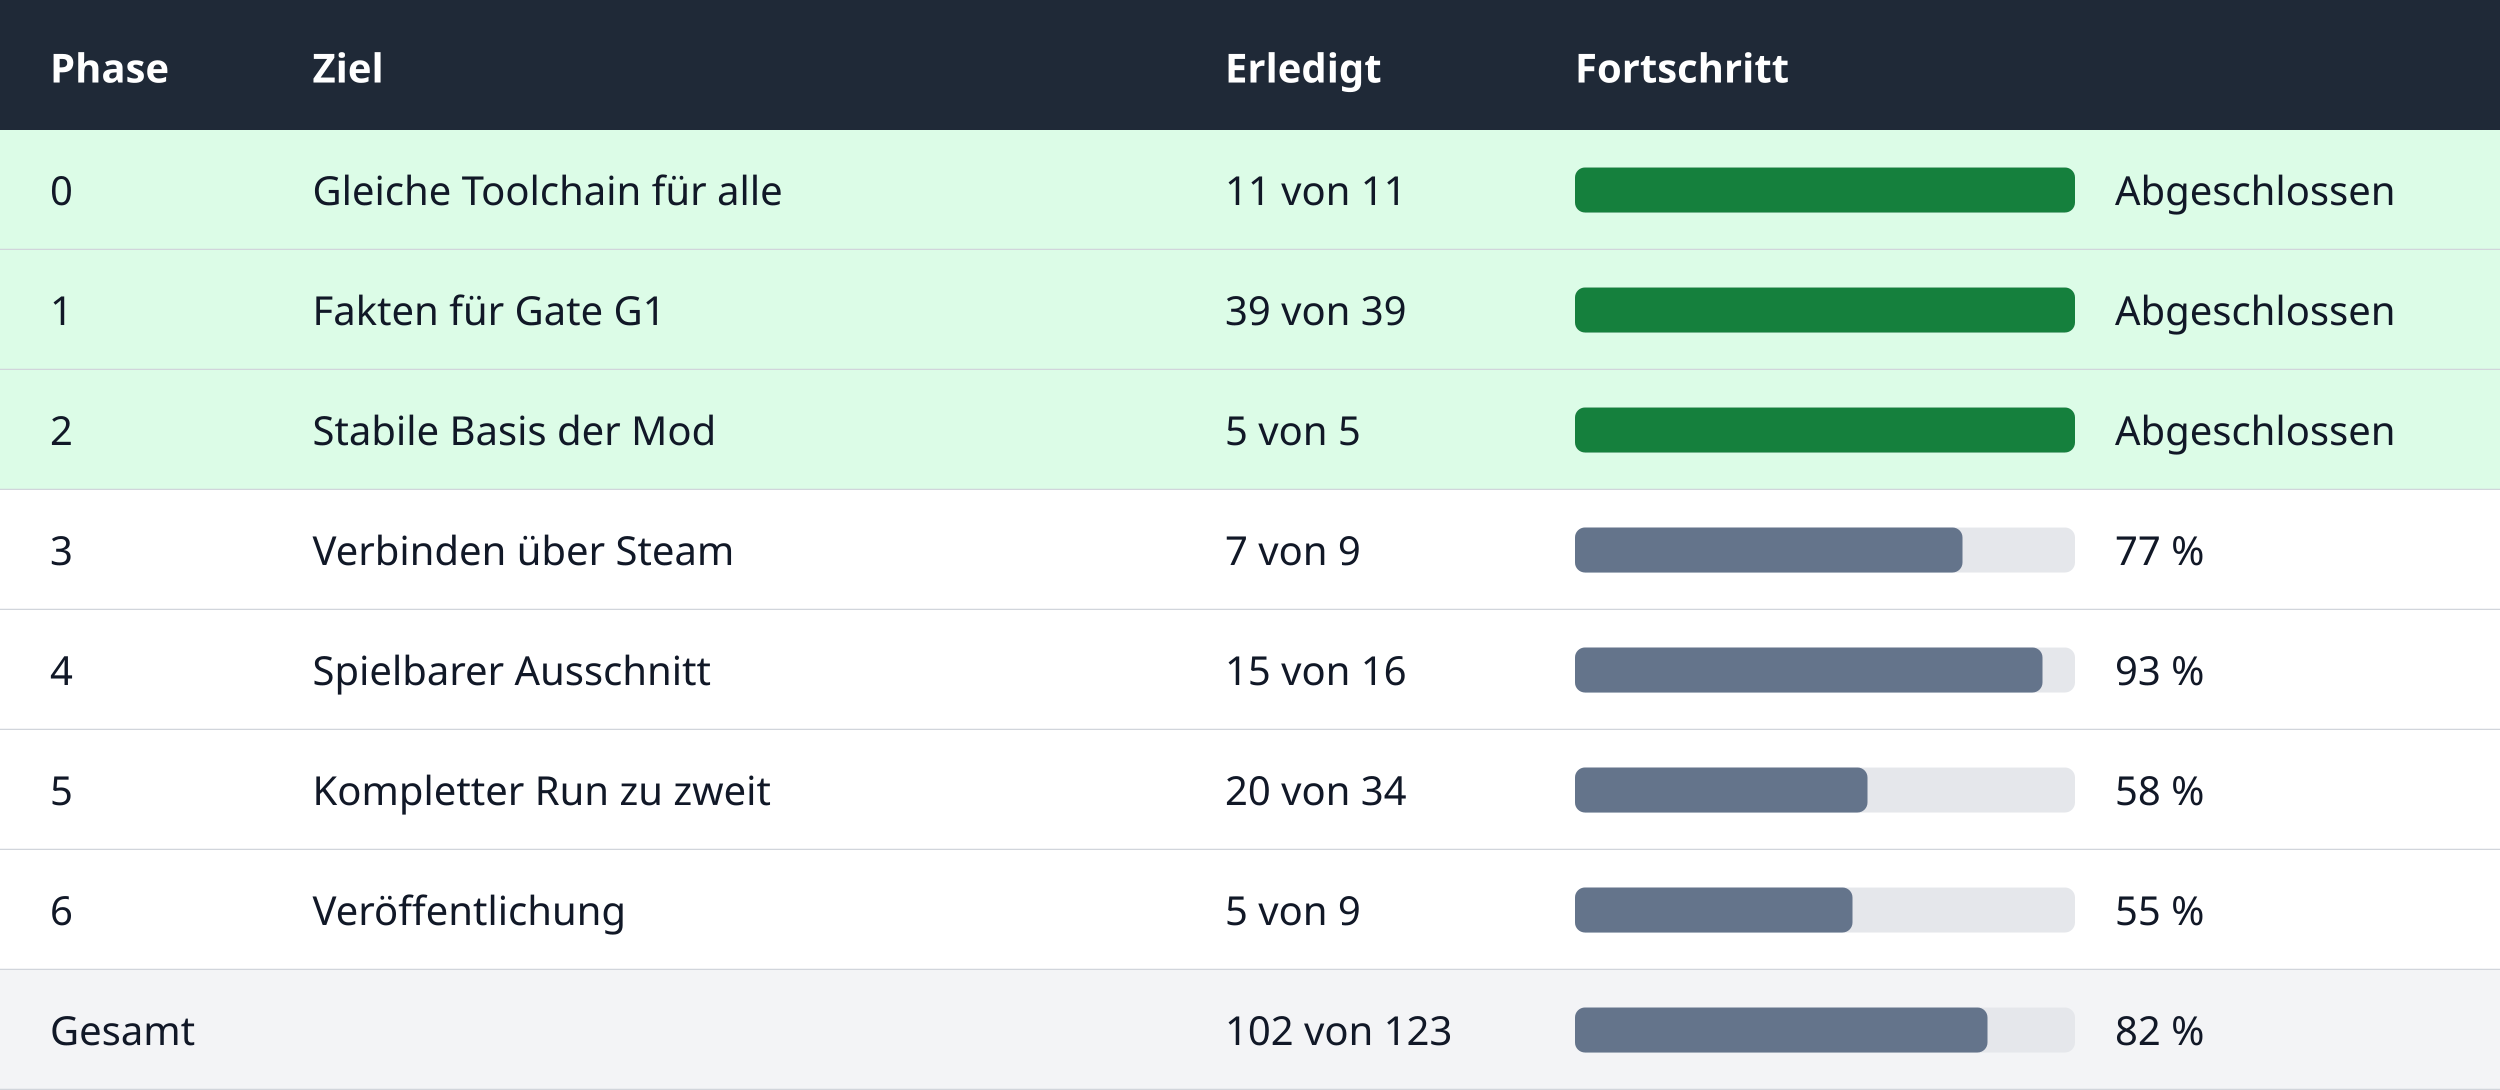
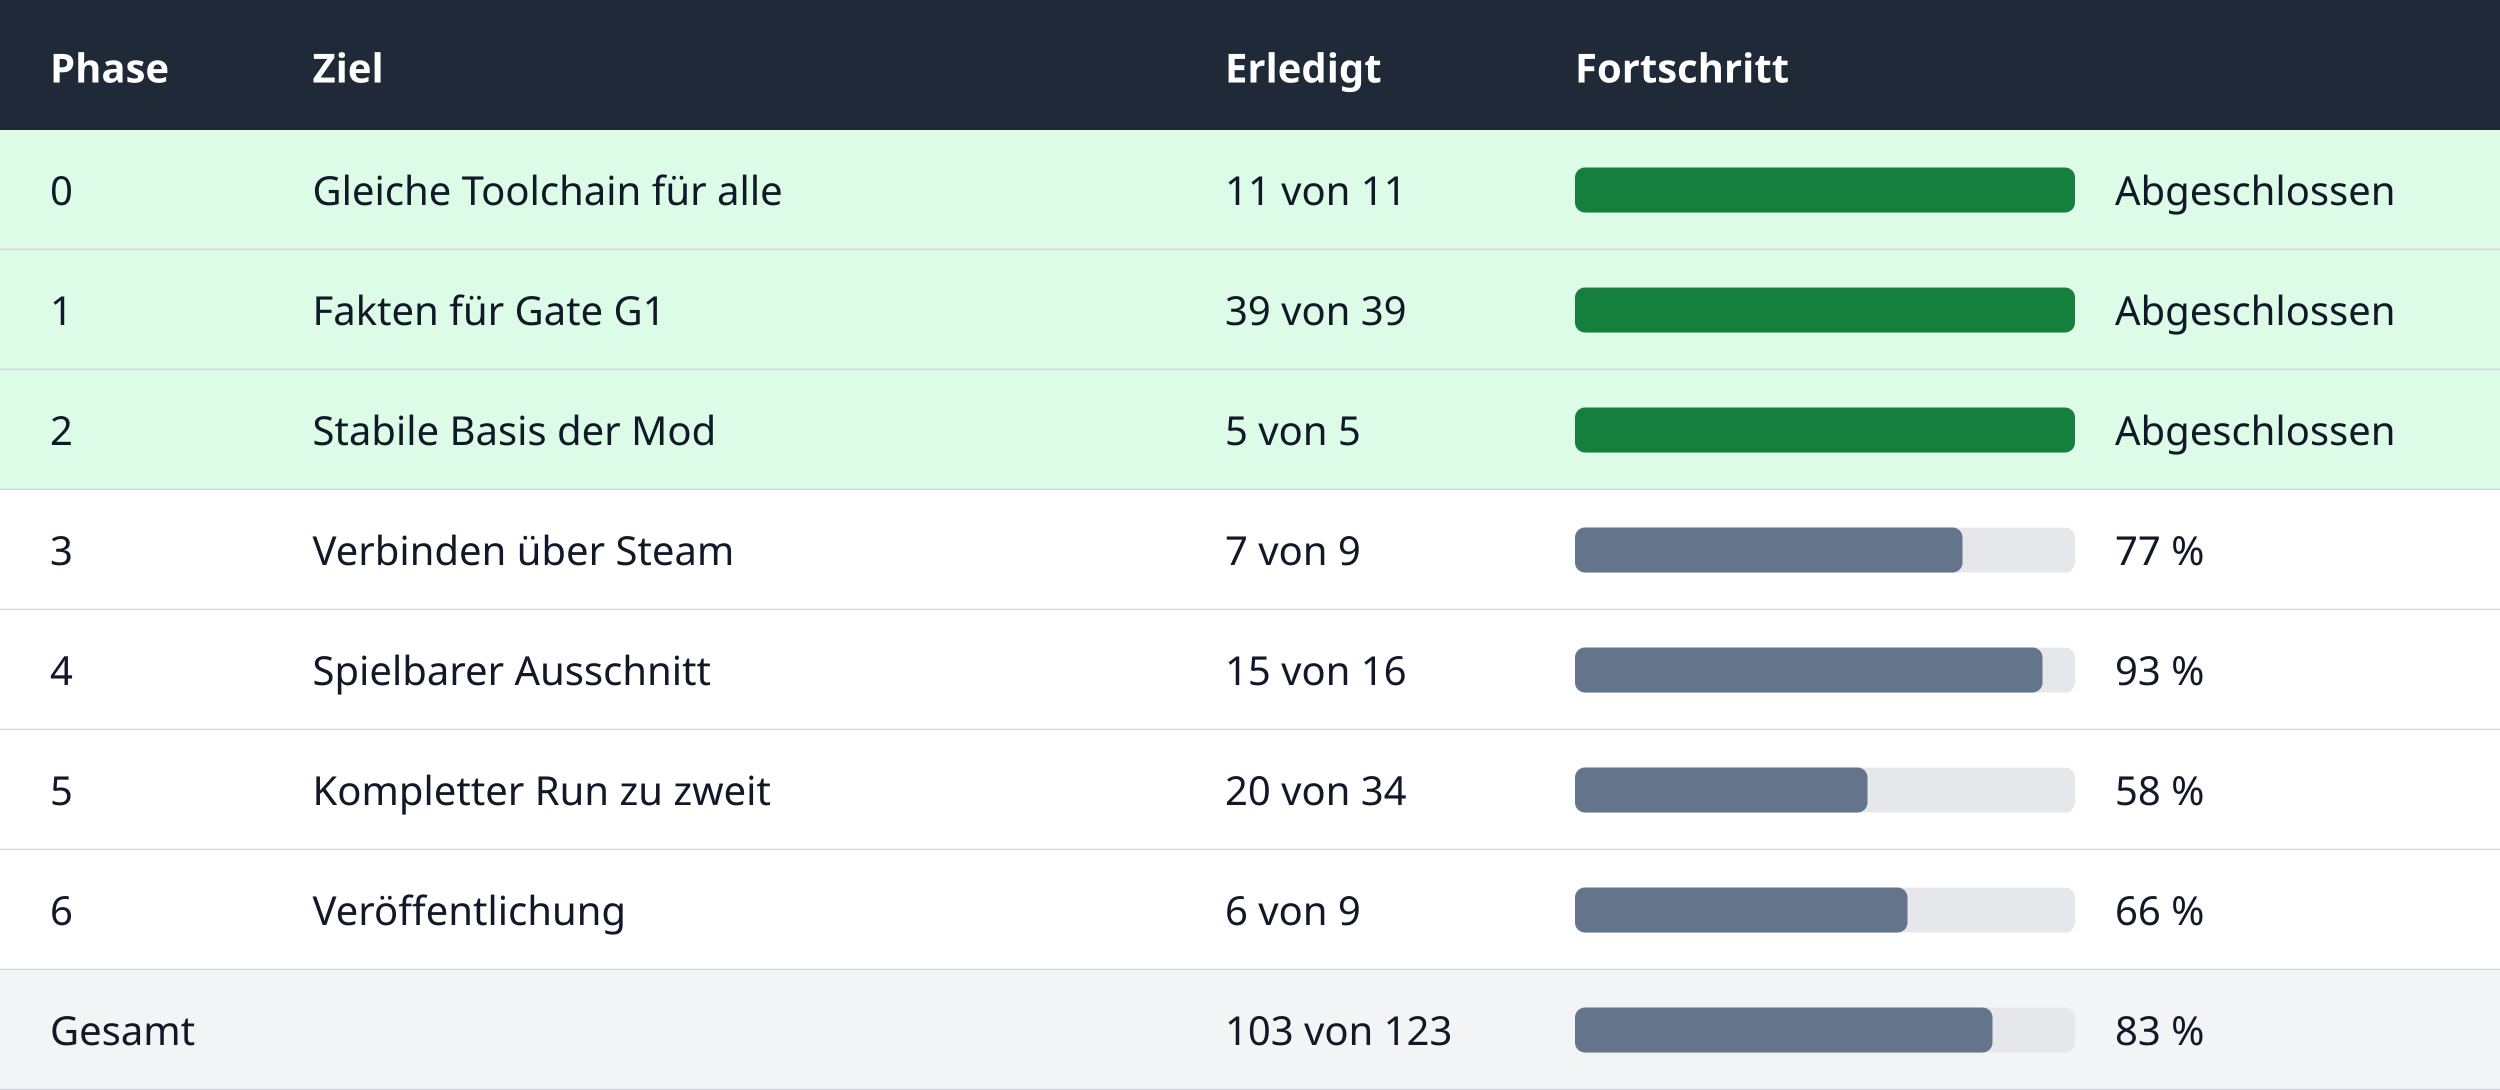
<svg xmlns="http://www.w3.org/2000/svg" width="1000" height="436" viewBox="0 0 1000 436" role="img" aria-labelledby="title desc">
  <g font-family="Segoe UI, sans-serif" font-size="16" fill="#111827">
    <rect width="1000" height="52" fill="#1f2937" />
    <text x="20" y="33" fill="#ffffff" font-weight="600">Phase</text>
    <text x="125" y="33" fill="#ffffff" font-weight="600">Ziel</text>
    <text x="490" y="33" fill="#ffffff" font-weight="600">Erledigt</text>
    <text x="630" y="33" fill="#ffffff" font-weight="600">Fortschritt</text>
    <g id="phase-0">
      <rect y="52" width="1000" height="48" fill="#dcfce7" />
      <path d="M0 100H1000" stroke="#d1d5db" />
      <text x="20" y="82">0</text>
      <text x="125" y="82">Gleiche Toolchain für alle</text>
      <text x="490" y="82">11 von 11</text>
      <rect x="630" y="67" width="200" height="18" rx="4" fill="#e5e7eb" />
      <rect x="630" y="67" width="200" height="18" rx="4" fill="#15803d" />
      <text x="846" y="82">Abgeschlossen</text>
    </g>
    <g id="phase-1">
      <rect y="100" width="1000" height="48" fill="#dcfce7" />
      <path d="M0 148H1000" stroke="#d1d5db" />
      <text x="20" y="130">1</text>
      <text x="125" y="130">Fakten für Gate G1</text>
      <text x="490" y="130">39 von 39</text>
      <rect x="630" y="115" width="200" height="18" rx="4" fill="#e5e7eb" />
      <rect x="630" y="115" width="200" height="18" rx="4" fill="#15803d" />
      <text x="846" y="130">Abgeschlossen</text>
    </g>
    <g id="phase-2">
      <rect y="148" width="1000" height="48" fill="#dcfce7" />
      <path d="M0 196H1000" stroke="#d1d5db" />
      <text x="20" y="178">2</text>
      <text x="125" y="178">Stabile Basis der Mod</text>
      <text x="490" y="178">5 von 5</text>
      <rect x="630" y="163" width="200" height="18" rx="4" fill="#e5e7eb" />
      <rect x="630" y="163" width="200" height="18" rx="4" fill="#15803d" />
      <text x="846" y="178">Abgeschlossen</text>
    </g>
    <g id="phase-3">
      <rect y="196" width="1000" height="48" fill="#ffffff" />
      <path d="M0 244H1000" stroke="#d1d5db" />
      <text x="20" y="226">3</text>
      <text x="125" y="226">Verbinden über Steam</text>
      <text x="490" y="226">7 von 9</text>
      <rect x="630" y="211" width="200" height="18" rx="4" fill="#e5e7eb" />
      <rect x="630" y="211" width="155" height="18" rx="4" fill="#64748b" />
      <text x="846" y="226">77 %</text>
    </g>
    <g id="phase-4">
      <rect y="244" width="1000" height="48" fill="#ffffff" />
      <path d="M0 292H1000" stroke="#d1d5db" />
      <text x="20" y="274">4</text>
      <text x="125" y="274">Spielbarer Ausschnitt</text>
      <text x="490" y="274">15 von 16</text>
      <rect x="630" y="259" width="200" height="18" rx="4" fill="#e5e7eb" />
      <rect x="630" y="259" width="187" height="18" rx="4" fill="#64748b" />
      <text x="846" y="274">93 %</text>
    </g>
    <g id="phase-5">
      <rect y="292" width="1000" height="48" fill="#ffffff" />
      <path d="M0 340H1000" stroke="#d1d5db" />
      <text x="20" y="322">5</text>
      <text x="125" y="322">Kompletter Run zu zweit</text>
      <text x="490" y="322">20 von 34</text>
      <rect x="630" y="307" width="200" height="18" rx="4" fill="#e5e7eb" />
      <rect x="630" y="307" width="117" height="18" rx="4" fill="#64748b" />
      <text x="846" y="322">58 %</text>
    </g>
    <g id="phase-6">
      <rect y="340" width="1000" height="48" fill="#ffffff" />
      <path d="M0 388H1000" stroke="#d1d5db" />
      <text x="20" y="370">6</text>
      <text x="125" y="370">Veröffentlichung</text>
-       <text x="490" y="370">5 von 9</text>
+       <text x="490" y="370">6 von 9</text>
      <rect x="630" y="355" width="200" height="18" rx="4" fill="#e5e7eb" />
-       <rect x="630" y="355" width="111" height="18" rx="4" fill="#64748b" />
-       <text x="846" y="370">55 %</text>
+       <rect x="630" y="355" width="133" height="18" rx="4" fill="#64748b" />
+       <text x="846" y="370">66 %</text>
    </g>
    <g id="phase-gesamt">
      <rect y="388" width="1000" height="48" fill="#f3f4f6" />
      <path d="M0 436H1000" stroke="#d1d5db" />
      <text x="20" y="418">Gesamt</text>
      <text x="125" y="418" />
-       <text x="490" y="418">102 von 123</text>
+       <text x="490" y="418">103 von 123</text>
      <rect x="630" y="403" width="200" height="18" rx="4" fill="#e5e7eb" />
-       <rect x="630" y="403" width="165" height="18" rx="4" fill="#64748b" />
-       <text x="846" y="418">82 %</text>
+       <rect x="630" y="403" width="167" height="18" rx="4" fill="#64748b" />
+       <text x="846" y="418">83 %</text>
    </g>
  </g>
</svg>
